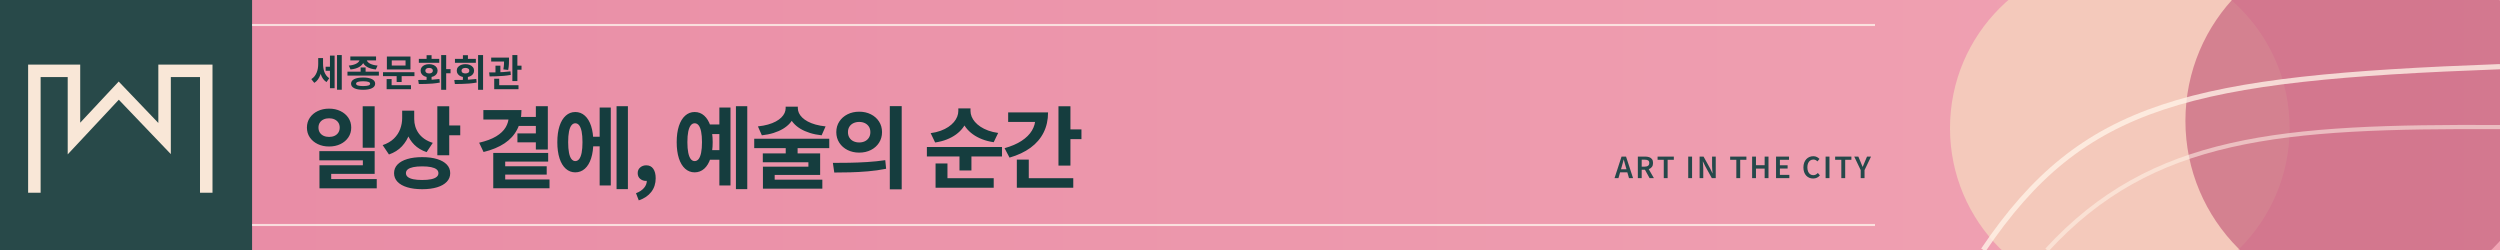
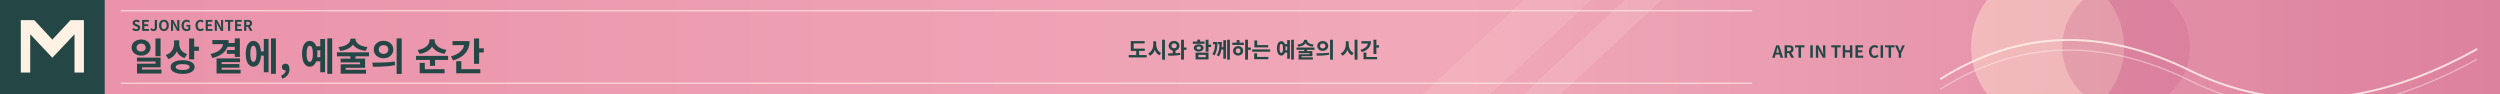
- <svg xmlns="http://www.w3.org/2000/svg" width="2400" height="240" viewBox="0 0 2400 240" role="img" aria-labelledby="title description">
+ <svg xmlns="http://www.w3.org/2000/svg" width="3724" height="140" viewBox="0 0 3724 140" role="img" aria-labelledby="title description">
  <defs>
    <linearGradient id="pink" x1="0" y1="0" x2="1" y2="0">
-       <stop offset="0" stop-color="#e88aa4" />
-       <stop offset="1" stop-color="#f1a5b4" />
+       <stop offset="0" stop-color="#e991a9" />
+       <stop offset=".58" stop-color="#f1a9b9" />
+       <stop offset="1" stop-color="#dc819e" />
    </linearGradient>
-     <clipPath id="frame">
-       <rect width="2400" height="240" />
+     <clipPath id="boundary">
+       <rect width="3724" height="140" />
    </clipPath>
  </defs>
-   <g clip-path="url(#frame)">
-     <rect width="2400" height="240" fill="url(#pink)" />
-     <rect x="0" y="0" width="242" height="240" fill="#284949" />
-     <path d="M33 179 V68 H71 V133 L114 87 L158 133 V68 H198 V179" fill="none" stroke="#f9e7d7" stroke-width="12" stroke-linecap="square" />
-     <circle cx="2035" cy="123" r="163" fill="#f5d1bd" fill-opacity="0.82" />
-     <circle cx="2271" cy="116" r="173" fill="#c96882" fill-opacity="0.74" />
-     <path d="M1904 240 C2000 98 2102 75 2400 64" fill="none" stroke="#fff3e8" stroke-opacity="0.78" stroke-width="5" />
-     <path d="M1965 240 C2066 130 2190 121 2400 122" fill="none" stroke="#fff3e8" stroke-opacity="0.55" stroke-width="4" />
-     <path d="M242 24 H1800 M242 216 H1800" stroke="#fff6ee" stroke-opacity="0.75" stroke-width="2" />
-     <g fill="#153d3e">
-       <path d="M405.44 526.022H558.878V418.019H405.44ZM207.938 757.201H309.26V601.742Q309.26 523.142 298.001 447.151Q286.741 371.161 262.201 304.12Q237.661 237.08 198.271 183.379Q158.881 129.679 103.401 95.878L23.239 195.761Q74.599 226.781 109.869 271.742Q145.139 316.702 166.949 370.712Q188.758 424.722 198.348 483.562Q207.938 542.402 207.938 601.742ZM236.679 757.201H336.441V607.983Q336.441 551.302 344.751 495.182Q353.061 439.062 371.92 387.942Q390.78 336.822 422.43 293.922Q454.08 251.022 501.54 220.221L429.398 116.438Q374.698 150.239 337.368 202.829Q300.038 255.42 277.948 320.96Q255.858 386.501 246.268 459.771Q236.679 533.042 236.679 607.983ZM709.498 837.841H836.101V-88.061H709.498ZM521.137 823.201H645.181V-46.861H521.137ZM1339.076 505.78H1471.7V339.68H1339.076ZM988.057 394.101H1825.619V289.219H988.057ZM1404.998 238.46Q1555.918 238.46 1641.158 195.67Q1726.399 152.88 1726.399 74.08Q1726.399 -3.941 1641.158 -46.341Q1555.918 -88.741 1404.998 -88.741Q1254.077 -88.741 1168.837 -46.341Q1083.597 -3.941 1083.597 74.08Q1083.597 152.88 1168.837 195.67Q1254.077 238.46 1404.998 238.46ZM1404.998 138.478Q1311.519 138.478 1264.76 122.858Q1218.001 107.239 1218.001 74.08Q1218.001 40.92 1264.76 25.691Q1311.519 10.462 1404.998 10.462Q1498.477 10.462 1545.236 25.691Q1591.995 40.92 1591.995 74.08Q1591.995 107.239 1545.236 122.858Q1498.477 138.478 1404.998 138.478ZM1315.675 750.1H1433.598V727.68Q1433.598 685.8 1418.619 647.91Q1403.639 610.02 1374.049 577.51Q1344.459 545.0 1300.629 519.21Q1256.8 493.42 1198.879 476.69Q1140.959 459.959 1069.538 452.959L1023.556 557.402Q1084.737 562.402 1132.137 574.512Q1179.538 586.622 1214.177 603.782Q1248.817 620.942 1271.166 641.592Q1293.516 662.242 1304.595 684.321Q1315.675 706.401 1315.675 727.68ZM1380.517 750.1H1498.221V727.68Q1498.221 705.841 1508.91 683.651Q1519.6 661.462 1542.059 641.202Q1564.519 620.942 1599.438 603.782Q1634.358 586.622 1681.868 574.512Q1729.378 562.402 1790.339 557.402L1744.358 452.959Q1672.937 459.959 1615.127 476.69Q1557.316 493.42 1513.486 518.82Q1469.656 544.22 1440.066 576.84Q1410.477 609.46 1395.497 647.63Q1380.517 685.8 1380.517 727.68ZM1064.397 799.081H1750.498V694.418H1064.397ZM1935.615 380.201H2774.056V274.538H1935.615ZM2299.554 313.839H2432.958V118.58H2299.554ZM2038.935 798.861H2667.836V454.039H2038.935ZM2536.773 694.978H2169.218V558.702H2536.773ZM2032.574 33.802H2681.716V-72.641H2032.574ZM2032.574 196.64H2165.418V-1.599H2032.574ZM3098.051 289.12H3230.895V139.66H3098.051ZM3486.992 837.061H3620.396V-88.841H3486.992ZM3573.834 461.441H3737.034V351.878H3573.834ZM2890.193 65.278 2874.173 172.941Q2954.613 172.941 3050.163 174.051Q3145.712 175.161 3246.152 180.881Q3346.592 186.601 3440.372 199.041L3450.393 103.398Q3353.393 85.058 3253.563 76.778Q3153.733 68.498 3061.183 66.888Q2968.633 65.278 2890.193 65.278ZM2891.293 735.661H3435.873V631.559H2891.293ZM3164.753 594.76Q3230.993 594.76 3282.233 572.81Q3333.474 550.86 3362.374 512.13Q3391.274 473.399 3391.274 421.059Q3391.274 369.719 3362.374 330.209Q3333.474 290.699 3282.233 268.859Q3230.993 247.019 3164.753 247.019Q3098.513 247.019 3047.273 268.859Q2996.032 290.699 2967.242 330.209Q2938.452 369.719 2938.452 421.059Q2938.452 473.399 2967.242 512.13Q2996.032 550.86 3047.273 572.81Q3098.513 594.76 3164.753 594.76ZM3164.753 494.777Q3119.174 494.777 3091.785 475.608Q3064.396 456.438 3064.396 421.059Q3064.396 385.12 3091.785 366.061Q3119.174 347.001 3164.753 347.001Q3210.332 347.001 3237.721 366.061Q3265.11 385.12 3265.11 421.059Q3265.11 456.438 3237.721 475.608Q3210.332 494.777 3164.753 494.777ZM3098.051 832.821H3230.895V657.579H3098.051ZM4066.369 274.499H4199.432V124.159H4066.369ZM4471.309 837.061H4604.153V-88.841H4471.309ZM3852.191 65.278 3836.61 172.941Q3920.49 173.161 4019.54 174.271Q4118.59 175.381 4222.7 181.101Q4326.81 186.821 4423.81 199.601L4433.05 103.958Q4332.27 85.838 4229.83 77.668Q4127.39 69.498 4031.121 67.388Q3934.851 65.278 3852.191 65.278ZM3854.27 735.221H4411.651V631.119H3854.27ZM4132.851 594.76Q4201.091 594.76 4253.221 572.81Q4305.351 550.86 4334.751 512.13Q4364.152 473.399 4364.152 421.059Q4364.152 369.719 4334.751 330.209Q4305.351 290.699 4253.221 268.859Q4201.091 247.019 4132.851 247.019Q4065.61 247.019 4013.37 268.859Q3961.13 290.699 3931.84 330.209Q3902.55 369.719 3902.55 421.059Q3902.55 473.399 3931.84 512.13Q3961.13 550.86 4013.37 572.81Q4065.61 594.76 4132.851 594.76ZM4132.851 494.777Q4087.272 494.777 4058.272 475.608Q4029.273 456.438 4029.273 421.059Q4029.273 385.12 4058.272 366.061Q4087.272 347.001 4132.851 347.001Q4179.429 347.001 4208.319 366.061Q4237.208 385.12 4237.208 421.059Q4237.208 456.438 4208.319 475.608Q4179.429 494.777 4132.851 494.777ZM4066.369 833.821H4199.992V675.42H4066.369ZM4820.568 770.301H5216.767V663.858H4820.568ZM4934.886 554.22H5065.95V322.52H4934.886ZM5164.546 770.301H5295.61V712.02Q5295.61 663.44 5293 595.49Q5290.39 527.54 5273.73 440.22L5144.566 454.92Q5159.886 540.12 5162.216 602.17Q5164.546 664.22 5164.546 712.02ZM5385.307 837.841H5518.931V144.66H5385.307ZM5466.29 555.242H5629.489V446.459H5466.29ZM4901.107 33.802H5548.711V-72.641H4901.107ZM4901.107 206.1H5034.511V0.841H4901.107ZM4778.368 268.098 4766.128 373.981Q4846.348 373.981 4943.238 375.591Q5040.128 377.201 5141.188 383.701Q5242.248 390.201 5335.368 402.981L5343.828 308.119Q5247.928 290.999 5147.758 282.328Q5047.588 273.658 4952.978 271.268Q4858.368 268.878 4778.368 268.098Z" transform="translate(298 83) scale(0.036 -0.036)" aria-label="세종문화회관" />
-       <path d="M301.271 810.541Q372.56 810.541 428.3 783.421Q484.041 756.301 516.331 708.731Q548.621 661.161 548.621 598.652Q548.621 537.24 516.331 489.56Q484.041 441.88 428.3 414.87Q372.56 387.86 301.271 387.86Q231.08 387.86 174.949 414.87Q118.819 441.88 86.419 489.368Q54.019 536.856 54.019 598.7Q54.019 661.161 86.366 708.895Q118.714 756.629 174.897 783.585Q231.08 810.541 301.271 810.541ZM301.522 702.758Q267.601 702.758 240.811 690.619Q214.022 678.479 198.492 655.24Q182.962 632.0 182.962 599.09Q182.962 566.181 198.492 542.661Q214.022 519.142 240.665 507.002Q267.308 494.863 301.564 494.863Q335.819 494.863 362.328 507.002Q388.838 519.142 404.368 542.661Q419.897 566.181 419.897 599.09Q419.897 632.0 404.368 655.24Q388.838 678.479 362.141 690.619Q335.443 702.758 301.522 702.758ZM676.598 837.061H810.221V374.061H676.598ZM192.699 336.321H810.221V82.679H324.983V-29.74H194.139V178.541H678.378V233.779H192.699ZM194.139 24.582H833.401V-78.741H194.139ZM1117.226 787.601H1226.349V705.101Q1226.349 613.741 1198.98 532.37Q1171.61 451.0 1114.66 390.08Q1057.71 329.159 969.749 298.819L899.487 403.262Q977.208 429.602 1025.137 476.492Q1073.067 523.382 1095.147 582.982Q1117.226 642.582 1117.226 705.101ZM1144.407 787.601H1251.75V692.621Q1251.75 651.201 1263.95 611.051Q1276.15 570.902 1301.069 535.802Q1325.989 500.702 1365.149 473.152Q1404.309 445.602 1459.009 428.602L1390.087 325.159Q1306.467 353.499 1252.137 408.13Q1197.807 462.76 1171.107 536.12Q1144.407 609.48 1144.407 692.621ZM1509.746 837.061H1642.59V290.181H1509.746ZM1606.289 623.062H1765.529V513.499H1606.289ZM1340.509 269.201Q1437.309 269.201 1507.219 247.801Q1577.129 226.401 1615.31 186.551Q1653.49 146.7 1653.49 90.12Q1653.49 34.32 1615.31 -5.81Q1577.129 -45.941 1507.219 -67.341Q1437.309 -88.741 1340.509 -88.741Q1244.708 -88.741 1173.908 -67.341Q1103.108 -45.941 1064.928 -5.81Q1026.747 34.32 1026.747 90.12Q1026.747 146.7 1064.928 186.551Q1103.108 226.401 1173.908 247.801Q1244.708 269.201 1340.509 269.201ZM1340.509 166.098Q1281.889 166.098 1241.49 157.729Q1201.09 149.359 1180.121 132.779Q1159.151 116.2 1159.151 90.12Q1159.151 64.821 1180.121 47.851Q1201.09 30.881 1241.49 22.512Q1281.889 14.142 1340.509 14.142Q1399.908 14.142 1440.027 22.512Q1480.147 30.881 1501.006 47.851Q1521.866 64.821 1521.866 90.12Q1521.866 116.2 1501.006 132.779Q1480.147 149.359 1440.027 157.729Q1399.908 166.098 1340.509 166.098ZM2413.025 717.962H2630.103V617.2H2413.025ZM2403.805 534.482H2621.983V434.499H2403.805ZM2133.964 316.081H2746.927V219.219H2267.368V-28.74H2133.964ZM2133.964 19.902H2762.027V-77.961H2133.964ZM2225.067 167.201H2730.687V74.019H2225.067ZM2609.523 837.841H2743.147V353.861H2609.523ZM2307.082 794.682H2448.946Q2448.946 671.961 2401.516 579.051Q2354.086 486.14 2259.976 423.36Q2165.866 360.58 2025.825 326.36L1976.504 430.243Q2093.384 457.003 2166.223 501.022Q2239.063 545.042 2273.072 602.761Q2307.082 660.48 2307.082 726.619ZM2023.624 794.682H2399.064V689.239H2023.624ZM3211.473 496.902H3363.812V389.679H3211.473ZM3510.451 837.841H3637.055V-88.061H3510.451ZM3321.731 823.201H3445.994V-46.861H3321.731ZM3049.649 772.902Q3111.053 772.902 3156.453 732.221Q3201.854 691.541 3226.414 616.181Q3250.974 540.821 3250.974 436.22Q3250.974 331.619 3226.414 255.869Q3201.854 180.119 3156.349 139.719Q3110.844 99.318 3049.44 99.318Q2989.133 99.318 2943.733 139.719Q2898.333 180.119 2873.773 255.869Q2849.213 331.619 2849.213 436.22Q2849.213 540.821 2873.773 616.181Q2898.333 691.541 2943.837 732.221Q2989.342 772.902 3049.649 772.902ZM3049.816 647.178Q3024.874 647.178 3006.755 623.988Q2988.635 600.799 2979.385 554.169Q2970.136 507.54 2970.136 436.251Q2970.136 365.9 2979.385 318.771Q2988.635 271.641 3006.755 248.342Q3024.874 225.042 3049.816 225.042Q3075.312 225.042 3093.432 248.342Q3111.551 271.641 3120.801 318.771Q3130.05 365.9 3130.05 436.251Q3130.05 507.54 3120.801 554.169Q3111.551 600.799 3093.432 623.988Q3075.312 647.178 3049.816 647.178ZM3758.383 -213.582 3727.442 -133.54Q3785.843 -111.2 3817.313 -73.97Q3848.783 -36.74 3848.003 7.36L3843.144 111.822L3894.964 25.041Q3883.284 14.041 3868.824 8.98Q3854.364 3.92 3838.124 3.92Q3802.403 3.92 3774.412 26.621Q3746.422 49.321 3746.422 90.942Q3746.422 130.443 3774.522 154.203Q3802.623 177.964 3842.024 177.964Q3892.885 177.964 3920.035 139.463Q3947.186 100.962 3947.186 33.081Q3947.186 -54.9 3898.185 -118.901Q3849.184 -182.902 3758.383 -213.582ZM4541.518 633.702H4696.057V526.479H4541.518ZM4541.518 347.081H4696.057V239.858H4541.518ZM4842.916 837.841H4969.52V-88.061H4842.916ZM4658.096 823.201H4782.359V-46.861H4658.096ZM4382.115 772.902Q4443.518 772.902 4488.919 732.221Q4534.319 691.541 4558.879 616.181Q4583.439 540.821 4583.439 436.22Q4583.439 331.619 4558.879 255.869Q4534.319 180.119 4488.814 139.719Q4443.309 99.318 4381.905 99.318Q4321.598 99.318 4276.198 139.719Q4230.798 180.119 4206.238 255.869Q4181.678 331.619 4181.678 436.22Q4181.678 540.821 4206.238 616.181Q4230.798 691.541 4276.302 732.221Q4321.807 772.902 4382.115 772.902ZM4382.273 647.178Q4356.559 647.178 4338.44 623.988Q4320.32 600.799 4310.681 554.169Q4301.041 507.54 4301.041 436.251Q4301.041 365.9 4310.681 318.771Q4320.32 271.641 4338.44 248.342Q4356.559 225.042 4382.273 225.042Q4408.558 225.042 4426.677 248.342Q4444.796 271.641 4454.436 318.771Q4464.076 365.9 4464.076 436.251Q4464.076 507.54 4454.436 554.169Q4444.796 600.799 4426.677 623.988Q4408.558 647.178 4382.273 647.178ZM5397.985 832.281H5510.448V815.262Q5510.448 768.482 5494.078 726.692Q5477.709 684.902 5446.339 649.161Q5414.969 613.421 5368.969 585.681Q5322.969 557.941 5263.379 539.26Q5203.788 520.58 5132.367 512.8L5088.386 612.343Q5150.907 618.903 5200.757 632.963Q5250.607 647.023 5287.697 667.023Q5324.787 687.023 5349.416 711.293Q5374.046 735.563 5386.015 762.043Q5397.985 788.522 5397.985 815.262ZM5421.706 832.281H5533.949V815.262Q5533.949 788.522 5546.029 762.043Q5558.108 735.563 5582.738 711.293Q5607.367 687.023 5644.457 667.023Q5681.547 647.023 5731.397 632.963Q5781.247 618.903 5843.768 612.343L5799.567 512.8Q5728.146 520.58 5668.665 539.26Q5609.185 557.941 5563.075 585.681Q5516.965 613.421 5485.705 649.161Q5454.445 684.902 5438.076 726.692Q5421.706 768.482 5421.706 815.262ZM5398.765 393.179H5531.389V264.12H5398.765ZM5047.186 474.922H5884.748V370.039H5047.186ZM5142.946 310.541H5782.988V70.459H5275.45V-9.599H5144.386V162.641H5651.924V211.899H5142.946ZM5144.386 17.562H5807.528V-82.641H5144.386ZM6219.035 776.421Q6291.715 776.421 6349.455 747.241Q6407.196 718.061 6440.486 666.541Q6473.776 615.02 6473.776 548.0Q6473.776 481.98 6440.486 429.959Q6407.196 377.939 6349.455 348.759Q6291.715 319.579 6219.035 319.579Q6146.355 319.579 6088.505 348.759Q6030.654 377.939 5996.974 429.959Q5963.294 481.98 5963.294 548.0Q5963.294 615.02 5996.974 666.541Q6030.654 718.061 6088.505 747.241Q6146.355 776.421 6219.035 776.421ZM6219.035 662.178Q6183.656 662.178 6155.146 648.758Q6126.637 635.339 6110.107 609.819Q6093.578 584.3 6093.578 548.0Q6093.578 511.92 6110.107 485.901Q6126.637 459.881 6155.146 446.462Q6183.656 433.042 6219.035 433.042Q6254.414 433.042 6282.424 446.462Q6310.433 459.881 6326.963 485.901Q6343.492 511.92 6343.492 548.0Q6343.492 584.3 6326.963 609.819Q6310.433 635.339 6282.424 648.758Q6254.414 662.178 6219.035 662.178ZM6560.594 838.621H6693.437V-90.401H6560.594ZM5940.695 97.318 5925.115 204.981Q6006.774 204.981 6105.214 206.481Q6203.654 207.981 6308.094 214.481Q6412.534 220.981 6509.974 235.421L6519.434 139.219Q6419.555 119.438 6316.395 110.658Q6213.235 101.878 6117.185 99.598Q6021.135 97.318 5940.695 97.318ZM7325.45 813.501H7439.473V784.142Q7439.473 733.242 7423.604 685.831Q7407.734 638.421 7376.584 596.951Q7345.434 555.48 7300.044 522.4Q7254.654 489.32 7196.174 466.19Q7137.693 443.059 7066.712 432.719L7016.611 536.942Q7078.132 545.282 7127.762 563.402Q7177.392 581.522 7214.262 606.363Q7251.132 631.203 7275.931 660.423Q7300.731 689.643 7313.091 721.462Q7325.45 753.282 7325.45 784.142ZM7347.611 813.501H7461.414V784.142Q7461.414 753.502 7473.884 722.182Q7486.353 690.863 7511.263 662.033Q7536.172 633.203 7573.042 608.643Q7609.912 584.083 7659.542 565.852Q7709.172 547.622 7770.253 539.282L7720.372 435.839Q7649.391 446.179 7591.02 469.03Q7532.65 491.88 7487.26 524.68Q7441.87 557.48 7410.61 598.561Q7379.35 639.641 7363.481 686.551Q7347.611 733.462 7347.611 784.142ZM6974.431 382.201H7812.873V276.538H6974.431ZM7338.371 315.839H7471.774V120.58H7338.371ZM7071.391 33.802H7720.533V-72.641H7071.391ZM7071.391 198.64H7204.235V0.401H7071.391ZM8443.338 837.061H8576.962V174.941H8443.338ZM8539.561 579.042H8699.901V470.259H8539.561ZM8185.497 768.401H8327.141Q8327.141 642.46 8277.151 543.27Q8227.161 444.08 8131.321 373.91Q8035.481 303.74 7897.101 263.86L7841.539 369.302Q7954.979 400.722 8031.609 450.962Q8108.238 501.201 8146.868 565.31Q8185.497 629.42 8185.497 702.899ZM7881.779 768.401H8256.999V661.958H7881.779ZM7978.539 33.802H8608.581V-72.641H7978.539ZM7978.539 241.941H8111.943V-13.76H7978.539Z" transform="translate(290 174) scale(0.086 -0.086)" aria-label="일상 곁에, 예술의 순간" />
+   <g clip-path="url(#boundary)">
+     <rect width="3724" height="140" fill="url(#pink)" />
+     <rect width="156" height="140" fill="#244745" />
+     <path d="M31 108V30h20l27 29 27-29h20v78h-14V51L78 86 45 51v57z" fill="#fff2e5" />
+     <path d="M180 16h2430M180 124h2430" stroke="#fff4ec" stroke-opacity=".65" stroke-width="2" />
+     <path d="M2270 0h100l-150 140h-100z" fill="#fff0e7" opacity=".12" />
+     <path d="M2420 0h55l-150 140h-55z" fill="#fff0e7" opacity=".14" />
+     <circle cx="3050" cy="70" r="114" fill="#ffe2cc" opacity=".48" />
+     <circle cx="3167" cy="70" r="95" fill="#cb698f" opacity=".35" />
+     <path d="M2890 118Q3065 8 3262 105T3690 73" fill="none" stroke="#fff4ec" stroke-opacity=".8" stroke-width="3" />
+     <path d="M2890 133Q3065 23 3262 120T3690 88" fill="none" stroke="#fff4ec" stroke-opacity=".44" stroke-width="2" />
+     <g fill="#244745" aria-label="SEJONG CENTER">
+       <path d="M312.161 -13.78Q237.621 -13.78 166.98 14.1Q96.34 41.98 42.08 93.88L127.142 195.543Q166.362 158.903 216.512 136.473Q266.661 114.043 315.281 114.043Q373.42 114.043 403.079 137.153Q432.738 160.262 432.738 198.621Q432.738 226.56 418.528 243.47Q404.318 260.379 379.389 273.029Q354.459 285.679 321.359 299.339L222.839 341.538Q185.599 357.098 151.099 382.779Q116.599 408.459 94.549 447.249Q72.499 486.039 72.499 539.819Q72.499 600.619 105.349 648.98Q138.2 697.34 196.01 725.58Q253.821 753.821 328.421 753.821Q393.641 753.821 454.672 729.101Q515.702 704.381 560.742 658.46L486.26 565.598Q450.58 594.917 412.821 610.847Q375.061 626.777 328.421 626.777Q279.722 626.777 251.273 606.158Q222.823 585.538 222.823 549.279Q222.823 523 238.753 505.81Q254.683 488.621 280.783 476.411Q306.883 464.201 338.123 451.421L435.083 411.562Q479.983 393.562 513.423 366.551Q546.863 339.541 565.242 301.701Q583.622 263.861 583.622 210.201Q583.622 149.741 551.332 98.831Q519.042 47.92 458.292 17.07Q397.541 -13.78 312.161 -13.78Z" transform="translate(196.00 46) scale(0.022 -0.022)" />
+       <path d="M91.279 0V740.821H545.242V617.337H239.043V446.122H498.382V321.858H239.043V124.263H556.242V0Z" transform="translate(209.73 46) scale(0.022 -0.022)" />
+       <path d="M252.201 -13.78Q171.58 -13.78 115.88 18.68Q60.179 51.14 22.819 115.961L124.022 191.123Q145.781 150.923 174.041 132.483Q202.301 114.043 233.7 114.043Q283.42 114.043 308.229 144.063Q333.039 174.083 333.039 250.822V740.821H481.023V238.802Q481.023 169.321 457.003 111.901Q432.983 54.48 382.392 20.35Q331.802 -13.78 252.201 -13.78Z" transform="translate(223.26 46) scale(0.022 -0.022)" />
+       <path d="M385.081 -13.78Q287.381 -13.78 212.69 32.83Q138 79.44 96.1 166.39Q54.2 253.34 54.2 373.58Q54.2 494.041 96.1 579.101Q138 664.161 212.69 708.991Q287.381 753.821 385.081 753.821Q483.562 753.821 557.862 708.601Q632.162 663.381 674.062 578.711Q715.962 494.041 715.962 373.58Q715.962 253.34 674.062 166.39Q632.162 79.44 557.862 32.83Q483.562 -13.78 385.081 -13.78ZM385.081 114.043Q440.24 114.043 480.58 146.013Q520.919 177.983 543.169 236.262Q565.418 294.541 565.418 373.58Q565.418 452.619 543.169 509.509Q520.919 566.398 480.58 596.588Q440.24 626.777 385.081 626.777Q330.142 626.777 289.693 596.588Q249.243 566.398 227.384 509.509Q205.524 452.619 205.524 373.58Q205.524 294.541 227.384 236.262Q249.243 177.983 289.693 146.013Q330.142 114.043 385.081 114.043Z" transform="translate(235.75 46) scale(0.022 -0.022)" />
+       <path d="M91.279 0V740.821H241.823L456.52 345.986L531.719 185.825H536.719Q530.599 243.505 523.639 312.726Q516.679 381.947 516.679 445.427V740.821H657.203V0H506.438L292.742 396.395L217.543 554.996H212.763Q217.883 495.415 224.733 428.305Q231.583 361.194 231.583 296.713V0Z" transform="translate(252.69 46) scale(0.022 -0.022)" />
+       <path d="M409.342 -13.78Q308.761 -13.78 228.451 30.1Q148.14 73.98 101.17 158.98Q54.2 243.98 54.2 367.34Q54.2 458.8 81.77 530.53Q109.34 602.26 157.97 652.041Q206.601 701.821 270.841 727.821Q335.081 753.821 409.421 753.821Q489.441 753.821 545.692 724.651Q601.942 695.48 637.742 659.24L559.36 564.818Q531.36 591.137 497.771 608.957Q464.181 626.777 414.101 626.777Q352.282 626.777 305.383 596.198Q258.483 565.618 232.004 508.729Q205.524 451.839 205.524 372.02Q205.524 291.421 230.224 233.532Q254.923 175.643 303.723 144.843Q352.522 114.043 424.822 114.043Q451.861 114.043 476.8 121.353Q501.74 128.663 517.039 141.622V287.579H385.621V408.722H649.643V75.02Q611.742 38.24 548.772 12.23Q485.802 -13.78 409.342 -13.78Z" transform="translate(269.17 46) scale(0.022 -0.022)" />
+       <path d="M392.421 -13.78Q322.301 -13.78 261.061 10.77Q199.821 35.32 153.19 84.15Q106.56 132.98 80.38 204.04Q54.2 275.1 54.2 367.34Q54.2 458.8 81.27 530.53Q108.34 602.26 155.75 652.041Q203.161 701.821 265.511 727.821Q327.861 753.821 398.421 753.821Q469.221 753.821 524.412 725.37Q579.602 696.92 615.402 659.24L537.8 564.818Q509.58 592.577 476.381 609.677Q443.181 626.777 400.761 626.777Q345.062 626.777 300.663 596.198Q256.263 565.618 230.894 508.729Q205.524 451.839 205.524 372.02Q205.524 291.421 229.334 233.532Q253.143 175.643 296.543 144.843Q339.942 114.043 398.321 114.043Q445.961 114.043 483.551 134.703Q521.14 155.363 550.44 187.323L628.822 94.68Q583.142 41.22 524.062 13.72Q464.981 -13.78 392.421 -13.78Z" transform="translate(289.94 46) scale(0.022 -0.022)" />
+       <path d="M91.279 0V740.821H545.242V617.337H239.043V446.122H498.382V321.858H239.043V124.263H556.242V0Z" transform="translate(304.37 46) scale(0.022 -0.022)" />
+       <path d="M91.279 0V740.821H241.823L456.52 345.986L531.719 185.825H536.719Q530.599 243.505 523.639 312.726Q516.679 381.947 516.679 445.427V740.821H657.203V0H506.438L292.742 396.395L217.543 554.996H212.763Q217.883 495.415 224.733 428.305Q231.583 361.194 231.583 296.713V0Z" transform="translate(317.90 46) scale(0.022 -0.022)" />
+       <path d="M238.139 0V617.337H29.88V740.821H595.382V617.337H386.343V0Z" transform="translate(334.38 46) scale(0.022 -0.022)" />
+       <path d="M91.279 0V740.821H545.242V617.337H239.043V446.122H498.382V321.858H239.043V124.263H556.242V0Z" transform="translate(348.13 46) scale(0.022 -0.022)" />
+       <path d="M91.279 0V740.821H348.441Q426.682 740.821 489.712 720.26Q552.742 699.7 589.823 650.51Q626.903 601.32 626.903 516.379Q626.903 434.438 589.823 381.858Q552.742 329.278 489.712 304.438Q426.682 279.598 348.441 279.598H239.043V0ZM239.043 396.621H334.661Q406.58 396.621 444.48 426.98Q482.379 457.34 482.379 516.379Q482.379 576.418 444.48 599.608Q406.58 622.797 334.661 622.797H239.043ZM493.499 0 321.281 317.899 424.903 410.042 658.964 0Z" transform="translate(361.66 46) scale(0.022 -0.022)" />
    </g>
-     <path d="M-1.731 0.0 238.508 738.731H392.786L633.355 0.0H494.188L382.051 392.787Q364.411 452.087 348.096 513.932Q331.781 575.777 315.132 636.407H311.132Q295.822 575.107 279.007 513.597Q262.193 452.087 245.223 392.787L132.426 0.0ZM140.421 199.706V302.731H488.543V199.706ZM797.348 0.0V738.731H1046.591Q1123.951 738.731 1185.497 718.391Q1247.042 698.051 1282.913 650.015Q1318.783 601.98 1318.783 519.569Q1318.783 440.158 1282.913 388.787Q1247.042 337.417 1185.497 312.907Q1123.951 288.396 1046.591 288.396H929.494V0.0ZM929.494 393.431H1032.921Q1108.799 393.431 1148.898 425.221Q1188.997 457.01 1188.997 519.569Q1188.997 583.127 1148.898 607.912Q1108.799 632.696 1032.921 632.696H929.494ZM1199.677 0.0 1021.85 322.848 1116.783 402.563 1347.874 0.0ZM1686.066 0.0V628.006H1474.177V738.731H2031.43V628.006H1818.872V0.0ZM2524.633 0.0V738.731H2656.779V0.0ZM2915.062 0.0V738.731H3049.878L3279.422 324.978L3355.722 167.237H3360.722Q3355.042 224.258 3348.851 290.839Q3342.661 357.42 3342.661 419.141V738.731H3468.447V0.0H3333.301L3104.757 415.093L3028.457 571.493H3023.787Q3028.467 513.123 3034.492 448.707Q3040.518 384.291 3040.518 321.57V0.0ZM4174.208 0.0V628.006H3962.32V738.731H4519.573V628.006H4307.015V0.0ZM4715.348 0.0V738.731H4847.494V442.193H5144.957V738.731H5276.763V0.0H5144.957V327.447H4847.494V0.0ZM5535.776 0.0V738.731H5980.72V628.006H5667.922V440.182H5932.43V328.787H5667.922V111.395H5991.72V0.0ZM6806.846 -13.67Q6737.166 -13.67 6676.805 11.155Q6616.445 35.98 6570.75 84.975Q6525.054 133.97 6499.534 204.81Q6474.014 275.65 6474.014 367.01Q6474.014 457.7 6500.369 529.046Q6526.724 600.391 6573.09 650.061Q6619.455 699.731 6680.981 725.731Q6742.506 751.731 6812.846 751.731Q6882.546 751.731 6936.582 723.556Q6990.617 695.381 7025.318 658.36L6955.415 573.726Q6927.085 602.366 6892.785 620.016Q6858.486 637.666 6814.856 637.666Q6755.308 637.666 6708.709 605.546Q6662.109 573.427 6635.805 513.843Q6609.5 454.259 6609.5 371.03Q6609.5 287.132 6634.465 226.548Q6659.429 165.964 6705.028 133.515Q6750.627 101.065 6812.196 101.065Q6861.156 101.065 6899.79 122.055Q6938.425 143.045 6969.374 176.984L7039.947 94.02Q6994.927 41.33 6937.057 13.83Q6879.186 -13.67 6806.846 -13.67ZM7235.062 0.0V738.731H7367.208V0.0ZM7773.78 0.0V628.006H7561.891V738.731H8119.145V628.006H7906.586V0.0ZM8438.31 0.0V274.548L8216.289 738.731H8356.796L8436.284 550.294Q8452.933 508.954 8468.918 469.449Q8484.903 429.944 8502.883 387.263H8506.883Q8524.863 429.944 8541.677 469.449Q8558.492 508.954 8575.152 550.294L8654.97 738.731H8792.476L8569.786 274.548V0.0Z" transform="translate(1550 171) scale(0.028 -0.028)" fill="#25484a" aria-label="ART IN THE CITY" />
+     <g fill="#244745" aria-label="일상 곁에, 예술의 순간">
+       <path d="M301.271 810.541Q372.56 810.541 428.3 783.421Q484.041 756.301 516.331 708.731Q548.621 661.161 548.621 598.652Q548.621 537.24 516.331 489.56Q484.041 441.88 428.3 414.87Q372.56 387.86 301.271 387.86Q231.08 387.86 174.949 414.87Q118.819 441.88 86.419 489.368Q54.019 536.856 54.019 598.7Q54.019 661.161 86.366 708.895Q118.714 756.629 174.897 783.585Q231.08 810.541 301.271 810.541ZM301.522 702.758Q267.601 702.758 240.811 690.619Q214.022 678.479 198.492 655.24Q182.962 632 182.962 599.09Q182.962 566.181 198.492 542.661Q214.022 519.142 240.665 507.002Q267.308 494.863 301.564 494.863Q335.819 494.863 362.328 507.002Q388.838 519.142 404.368 542.661Q419.897 566.181 419.897 599.09Q419.897 632 404.368 655.24Q388.838 678.479 362.141 690.619Q335.443 702.758 301.522 702.758ZM676.598 837.061H810.221V374.061H676.598ZM192.699 336.321H810.221V82.679H324.983V-29.74H194.139V178.541H678.378V233.779H192.699ZM194.139 24.582H833.401V-78.741H194.139Z" transform="translate(193.00 105) scale(0.057 -0.057)" />
+       <path d="M243.738 787.601H352.861V705.101Q352.861 613.741 325.491 532.37Q298.122 451 241.172 390.08Q184.221 329.159 96.26 298.819L25.999 403.262Q103.719 429.602 151.649 476.492Q199.579 523.382 221.658 582.982Q243.738 642.582 243.738 705.101ZM270.919 787.601H378.262V692.621Q378.262 651.201 390.462 611.051Q402.661 570.902 427.581 535.802Q452.501 500.702 491.661 473.152Q530.821 445.602 585.521 428.602L516.599 325.159Q432.978 353.499 378.648 408.13Q324.318 462.76 297.619 536.12Q270.919 609.48 270.919 692.621ZM636.258 837.061H769.101V290.181H636.258ZM732.8 623.062H892.041V513.499H732.8ZM467.02 269.201Q563.821 269.201 633.731 247.801Q703.641 226.401 741.821 186.551Q780.001 146.7 780.001 90.12Q780.001 34.32 741.821 -5.81Q703.641 -45.941 633.731 -67.341Q563.821 -88.741 467.02 -88.741Q371.22 -88.741 300.42 -67.341Q229.619 -45.941 191.439 -5.81Q153.259 34.32 153.259 90.12Q153.259 146.7 191.439 186.551Q229.619 226.401 300.42 247.801Q371.22 269.201 467.02 269.201ZM467.02 166.098Q408.401 166.098 368.001 157.729Q327.602 149.359 306.632 132.779Q285.663 116.2 285.663 90.12Q285.663 64.821 306.632 47.851Q327.602 30.881 368.001 22.512Q408.401 14.142 467.02 14.142Q526.42 14.142 566.539 22.512Q606.658 30.881 627.518 47.851Q648.378 64.821 648.378 90.12Q648.378 116.2 627.518 132.779Q606.658 149.359 566.539 157.729Q526.42 166.098 467.02 166.098Z" transform="translate(245.44 105) scale(0.057 -0.057)" />
+       <path d="M485.56 717.962H702.638V617.2H485.56ZM476.34 534.482H694.518V434.499H476.34ZM206.499 316.081H819.462V219.219H339.903V-28.74H206.499ZM206.499 19.902H834.562V-77.961H206.499ZM297.602 167.201H803.221V74.019H297.602ZM682.058 837.841H815.682V353.861H682.058ZM379.616 794.682H521.48Q521.48 671.961 474.051 579.051Q426.621 486.14 332.511 423.36Q238.401 360.58 98.36 326.36L49.039 430.243Q165.919 457.003 238.758 501.022Q311.598 545.042 345.607 602.761Q379.616 660.48 379.616 726.619ZM96.159 794.682H471.599V689.239H96.159Z" transform="translate(310.82 105) scale(0.057 -0.057)" />
+       <path d="M410.52 496.902H562.858V389.679H410.52ZM709.498 837.841H836.101V-88.061H709.498ZM520.777 823.201H645.041V-46.861H520.777ZM248.696 772.902Q310.1 772.902 355.5 732.221Q400.9 691.541 425.46 616.181Q450.02 540.821 450.02 436.22Q450.02 331.619 425.46 255.869Q400.9 180.119 355.395 139.719Q309.891 99.318 248.487 99.318Q188.179 99.318 142.779 139.719Q97.379 180.119 72.819 255.869Q48.259 331.619 48.259 436.22Q48.259 540.821 72.819 616.181Q97.379 691.541 142.884 732.221Q188.389 772.902 248.696 772.902ZM248.863 647.178Q223.92 647.178 205.801 623.988Q187.682 600.799 178.432 554.169Q169.182 507.54 169.182 436.251Q169.182 365.9 178.432 318.771Q187.682 271.641 205.801 248.342Q223.92 225.042 248.863 225.042Q274.359 225.042 292.478 248.342Q310.598 271.641 319.847 318.771Q329.097 365.9 329.097 436.251Q329.097 507.54 319.847 554.169Q310.598 600.799 292.478 623.988Q274.359 647.178 248.863 647.178Z" transform="translate(363.26 105) scale(0.057 -0.057)" />
+       <path d="M83.941 -213.582 53 -133.54Q111.401 -111.2 142.871 -73.97Q174.342 -36.74 173.562 7.36L168.702 111.822L220.522 25.041Q208.842 14.041 194.382 8.98Q179.922 3.92 163.682 3.92Q127.961 3.92 99.97 26.621Q71.98 49.321 71.98 90.942Q71.98 130.443 100.08 154.203Q128.181 177.964 167.582 177.964Q218.443 177.964 245.593 139.463Q272.744 100.962 272.744 33.081Q272.744 -54.9 223.743 -118.901Q174.742 -182.902 83.941 -213.582Z" transform="translate(415.70 105) scale(0.057 -0.057)" />
+       <path d="M408.1 633.702H562.638V526.479H408.1ZM408.1 347.081H562.638V239.858H408.1ZM709.498 837.841H836.101V-88.061H709.498ZM524.677 823.201H648.941V-46.861H524.677ZM248.696 772.902Q310.1 772.902 355.5 732.221Q400.9 691.541 425.46 616.181Q450.02 540.821 450.02 436.22Q450.02 331.619 425.46 255.869Q400.9 180.119 355.395 139.719Q309.891 99.318 248.487 99.318Q188.179 99.318 142.779 139.719Q97.379 180.119 72.819 255.869Q48.259 331.619 48.259 436.22Q48.259 540.821 72.819 616.181Q97.379 691.541 142.884 732.221Q188.389 772.902 248.696 772.902ZM248.854 647.178Q223.14 647.178 205.021 623.988Q186.902 600.799 177.262 554.169Q167.622 507.54 167.622 436.251Q167.622 365.9 177.262 318.771Q186.902 271.641 205.021 248.342Q223.14 225.042 248.854 225.042Q275.139 225.042 293.258 248.342Q311.378 271.641 321.017 318.771Q330.657 365.9 330.657 436.251Q330.657 507.54 321.017 554.169Q311.378 600.799 293.258 623.988Q275.139 647.178 248.854 647.178Z" transform="translate(447.16 105) scale(0.057 -0.057)" />
+       <path d="M391.078 832.281H503.541V815.262Q503.541 768.482 487.172 726.692Q470.802 684.902 439.432 649.161Q408.062 613.421 362.062 585.681Q316.062 557.941 256.472 539.26Q196.881 520.58 125.46 512.8L81.479 612.343Q144 618.903 193.85 632.963Q243.7 647.023 280.79 667.023Q317.88 687.023 342.509 711.293Q367.139 735.563 379.109 762.043Q391.078 788.522 391.078 815.262ZM414.799 832.281H527.042V815.262Q527.042 788.522 539.122 762.043Q551.201 735.563 575.831 711.293Q600.46 687.023 637.55 667.023Q674.64 647.023 724.49 632.963Q774.34 618.903 836.861 612.343L792.66 512.8Q721.239 520.58 661.758 539.26Q602.278 557.941 556.168 585.681Q510.058 613.421 478.798 649.161Q447.538 684.902 431.169 726.692Q414.799 768.482 414.799 815.262ZM391.858 393.179H524.482V264.12H391.858ZM40.279 474.922H877.841V370.039H40.279ZM136.039 310.541H776.081V70.459H268.543V-9.599H137.479V162.641H645.017V211.899H136.039ZM137.479 17.562H800.621V-82.641H137.479Z" transform="translate(499.60 105) scale(0.057 -0.057)" />
+       <path d="M338.64 776.421Q411.32 776.421 469.06 747.241Q526.8 718.061 560.09 666.541Q593.381 615.02 593.381 548Q593.381 481.98 560.09 429.959Q526.8 377.939 469.06 348.759Q411.32 319.579 338.64 319.579Q265.959 319.579 208.109 348.759Q150.259 377.939 116.579 429.959Q82.899 481.98 82.899 548Q82.899 615.02 116.579 666.541Q150.259 718.061 208.109 747.241Q265.959 776.421 338.64 776.421ZM338.64 662.178Q303.26 662.178 274.751 648.758Q246.242 635.339 229.712 609.819Q213.182 584.3 213.182 548Q213.182 511.92 229.712 485.901Q246.242 459.881 274.751 446.462Q303.26 433.042 338.64 433.042Q374.019 433.042 402.028 446.462Q430.038 459.881 446.567 485.901Q463.097 511.92 463.097 548Q463.097 584.3 446.567 609.819Q430.038 635.339 402.028 648.758Q374.019 662.178 338.64 662.178ZM680.198 838.621H813.042V-90.401H680.198ZM60.3 97.318 44.719 204.981Q126.379 204.981 224.819 206.481Q323.259 207.981 427.699 214.481Q532.139 220.981 629.579 235.421L639.039 139.219Q539.159 119.438 435.999 110.658Q332.839 101.878 236.789 99.598Q140.74 97.318 60.3 97.318Z" transform="translate(552.04 105) scale(0.057 -0.057)" />
+       <path d="M391.078 813.501H505.101V784.142Q505.101 733.242 489.232 685.831Q473.362 638.421 442.212 596.951Q411.062 555.48 365.672 522.4Q320.282 489.32 261.802 466.19Q203.321 443.059 132.34 432.719L82.239 536.942Q143.76 545.282 193.39 563.402Q243.02 581.522 279.89 606.363Q316.76 631.203 341.559 660.423Q366.359 689.643 378.719 721.462Q391.078 753.282 391.078 784.142ZM413.239 813.501H527.042V784.142Q527.042 753.502 539.512 722.182Q551.981 690.863 576.891 662.033Q601.8 633.203 638.67 608.643Q675.54 584.083 725.17 565.852Q774.8 547.622 835.881 539.282L786 435.839Q715.019 446.179 656.648 469.03Q598.278 491.88 552.888 524.68Q507.498 557.48 476.238 598.561Q444.978 639.641 429.109 686.551Q413.239 733.462 413.239 784.142ZM40.059 382.201H878.501V276.538H40.059ZM403.999 315.839H537.402V120.58H403.999ZM137.019 33.802H786.161V-72.641H137.019ZM137.019 198.64H269.863V0.401H137.019Z" transform="translate(617.42 105) scale(0.057 -0.057)" />
+       <path d="M635.478 837.061H769.101V174.941H635.478ZM731.7 579.042H892.041V470.259H731.7ZM377.637 768.401H519.281Q519.281 642.46 469.291 543.27Q419.301 444.08 323.461 373.91Q227.621 303.74 89.24 263.86L33.679 369.302Q147.119 400.722 223.748 450.962Q300.378 501.201 339.007 565.31Q377.637 629.42 377.637 702.899ZM73.919 768.401H449.139V661.958H73.919ZM170.679 33.802H800.721V-72.641H170.679ZM170.679 241.941H304.083V-13.76H170.679Z" transform="translate(669.86 105) scale(0.057 -0.057)" />
+     </g>
+     <g fill="#244745" aria-label="도시와 함께하는 예술의 시간">
+       <path d="M138.579 424.562H789.641V318.339H138.579ZM41.059 124.221H879.501V15.438H41.059ZM392.638 376.34H525.262V89.401H392.638ZM138.579 774.001H782.541V667.559H271.423V378.58H138.579Z" transform="translate(1680.00 86) scale(0.032 -0.032)" />
+       <path d="M266.318 766.101H374.881V631.703Q374.881 542.083 359.182 459.472Q343.482 376.861 310.552 305.37Q277.622 233.88 227.552 179.569Q177.482 125.259 108.181 93.459L29.019 203.142Q89.52 229.602 134.19 274.392Q178.86 319.182 208.059 376.363Q237.259 433.543 251.789 499.003Q266.318 564.463 266.318 631.703ZM292.499 766.101H400.282V631.703Q400.282 567.023 414.032 505.123Q427.781 443.223 456.421 388.213Q485.061 333.203 528.671 290.802Q572.281 248.402 631.221 222.722L553.839 115.039Q486.658 145.839 437.368 198.15Q388.078 250.46 356.098 318.501Q324.119 386.541 308.309 466.482Q292.499 546.423 292.499 631.703ZM675.598 838.621H809.001V-90.401H675.598Z" transform="translate(1709.44 86) scale(0.032 -0.032)" />
+       <path d="M248.938 368.1H381.001V149.08H248.938ZM313.52 783.421Q385.2 783.421 442.05 754.241Q498.9 725.061 532.08 673.541Q565.26 622.02 565.26 555.78Q565.26 489.76 532.08 437.849Q498.9 385.939 442.05 356.759Q385.2 327.579 313.52 327.579Q241.839 327.579 184.879 356.759Q127.919 385.939 94.739 437.849Q61.559 489.76 61.559 555.78Q61.559 622.02 94.739 673.541Q127.919 725.061 184.879 754.241Q241.839 783.421 313.52 783.421ZM313.52 670.178Q278.36 670.178 250.741 656.758Q223.122 643.339 207.092 617.709Q191.062 592.08 191.062 555.78Q191.062 519.48 207.092 493.571Q223.122 467.661 250.741 454.132Q278.36 440.602 313.52 440.602Q348.679 440.602 376.188 454.132Q403.698 467.661 419.727 493.571Q435.757 519.48 435.757 555.78Q435.757 592.08 419.727 617.709Q403.698 643.339 376.188 656.758Q348.679 670.178 313.52 670.178ZM638.978 837.841H771.602V-88.061H638.978ZM730.501 475.122H893.7V364.999H730.501ZM46.86 95.538 30.839 202.981Q110.719 203.201 205.879 203.921Q301.039 204.641 399.979 209.971Q498.919 215.301 590.919 227.301L600.939 130.878Q504.599 112.978 406.439 105.478Q308.279 97.978 216.399 96.758Q124.52 95.538 46.86 95.538Z" transform="translate(1738.88 86) scale(0.032 -0.032)" />
+       <path d="M636.258 837.061H769.101V279.54H636.258ZM732.8 609.242H892.041V500.459H732.8ZM167.239 239.381H769.101V-78.741H167.239ZM639.378 134.718H298.083V26.142H639.378ZM40.599 754.802H585.44V649.919H40.599ZM313.3 622.24Q380.76 622.24 431.83 601.29Q482.9 580.34 511.91 542.61Q540.92 504.88 540.92 455.32Q540.92 405.76 511.91 368.14Q482.9 330.52 431.83 309.959Q380.76 289.399 313.3 289.399Q245.839 289.399 194.659 309.959Q143.479 330.52 114.469 368.14Q85.459 405.76 85.459 455.32Q85.459 504.88 114.469 542.61Q143.479 580.34 194.659 601.29Q245.839 622.24 313.3 622.24ZM313.3 523.818Q268.621 523.818 240.902 506.648Q213.182 489.479 213.182 455.123Q213.182 421.381 240.902 403.821Q268.621 386.262 313.473 386.262Q357.758 386.262 385.478 403.821Q413.197 421.381 413.197 455.123Q413.197 489.479 385.639 506.648Q358.081 523.818 313.3 523.818ZM246.598 843.721H379.441V697.56H246.598Z" transform="translate(1775.58 86) scale(0.032 -0.032)" />
+       <path d="M153.836 732.861H265.52Q265.52 644.66 260.08 561.559Q254.64 478.459 239.93 400.328Q225.22 322.198 198.63 248.968Q172.041 175.738 128.961 106.498L26.078 161.819Q67.378 225.839 92.297 289.219Q117.217 352.599 130.757 419.759Q144.297 486.919 149.067 561.499Q153.836 636.08 153.836 721.721ZM56.699 732.861H224.899V625.638H56.699ZM360.437 732.861H472.34Q472.34 641.86 467.84 553.819Q463.34 465.779 449.68 380.889Q436.02 295.999 408.541 215.899Q381.061 135.799 334.321 61.239L232.779 117.9Q268.078 173.24 291.388 229.22Q314.698 285.2 328.797 343.119Q342.897 401.039 349.557 461.419Q356.217 521.799 358.327 586.159Q360.437 650.52 360.437 720.161ZM293.399 732.861H435.839V625.638H293.399ZM717.638 837.061H844.242V-88.841H717.638ZM427.1 490.441H558.698V383.999H427.1ZM538.457 817.861H662.501V-47.201H538.457Z" transform="translate(1805.02 86) scale(0.032 -0.032)" />
+       <path d="M634.058 837.061H766.902V-88.841H634.058ZM736.841 476.122H900.041V365.999H736.841ZM36.059 700.661H575.54V594.999H36.059ZM308.009 542.46Q375.42 542.46 428.16 513.95Q480.9 485.44 511.58 436.09Q542.26 386.74 542.26 322.109Q542.26 257.479 511.58 207.629Q480.9 157.779 428.236 129.378Q375.573 100.978 307.619 100.978Q240.599 100.978 187.469 129.378Q134.339 157.779 103.548 207.629Q72.758 257.479 72.758 322.109Q72.758 386.74 103.548 436.09Q134.339 485.44 187.469 513.95Q240.599 542.46 308.009 542.46ZM307.619 434.457Q276.34 434.457 251.941 421.038Q227.541 407.618 213.622 382.598Q199.702 357.579 199.702 322.109Q199.702 286.64 213.622 261.23Q227.541 235.821 251.941 222.401Q276.34 208.981 307.619 208.981Q338.899 208.981 363.188 222.401Q387.478 235.821 401.397 261.23Q415.317 286.64 415.317 322.109Q415.317 357.579 401.397 382.598Q387.478 407.618 363.025 421.038Q338.572 434.457 307.619 434.457ZM240.258 822.26H373.881V660.161H240.258Z" transform="translate(1834.46 86) scale(0.032 -0.032)" />
+       <path d="M144.019 587.742H786.401V482.08H144.019ZM40.839 386.001H879.281V280.339H40.839ZM144.019 804.841H276.643V535.081H144.019ZM135.559 37.702H791.401V-68.741H135.559ZM135.559 206.88H268.962V9.421H135.559Z" transform="translate(1863.90 86) scale(0.032 -0.032)" />
+       <path d="M408.1 633.702H562.638V526.479H408.1ZM408.1 347.081H562.638V239.858H408.1ZM709.498 837.841H836.101V-88.061H709.498ZM524.677 823.201H648.941V-46.861H524.677ZM248.696 772.902Q310.1 772.902 355.5 732.221Q400.9 691.541 425.46 616.181Q450.02 540.821 450.02 436.22Q450.02 331.619 425.46 255.869Q400.9 180.119 355.395 139.719Q309.891 99.318 248.487 99.318Q188.179 99.318 142.779 139.719Q97.379 180.119 72.819 255.869Q48.259 331.619 48.259 436.22Q48.259 540.821 72.819 616.181Q97.379 691.541 142.884 732.221Q188.389 772.902 248.696 772.902ZM248.854 647.178Q223.14 647.178 205.021 623.988Q186.902 600.799 177.262 554.169Q167.622 507.54 167.622 436.251Q167.622 365.9 177.262 318.771Q186.902 271.641 205.021 248.342Q223.14 225.042 248.854 225.042Q275.139 225.042 293.258 248.342Q311.378 271.641 321.017 318.771Q330.657 365.9 330.657 436.251Q330.657 507.54 321.017 554.169Q311.378 600.799 293.258 623.988Q275.139 647.178 248.854 647.178Z" transform="translate(1900.61 86) scale(0.032 -0.032)" />
+       <path d="M391.078 832.281H503.541V815.262Q503.541 768.482 487.172 726.692Q470.802 684.902 439.432 649.161Q408.062 613.421 362.062 585.681Q316.062 557.941 256.472 539.26Q196.881 520.58 125.46 512.8L81.479 612.343Q144 618.903 193.85 632.963Q243.7 647.023 280.79 667.023Q317.88 687.023 342.509 711.293Q367.139 735.563 379.109 762.043Q391.078 788.522 391.078 815.262ZM414.799 832.281H527.042V815.262Q527.042 788.522 539.122 762.043Q551.201 735.563 575.831 711.293Q600.46 687.023 637.55 667.023Q674.64 647.023 724.49 632.963Q774.34 618.903 836.861 612.343L792.66 512.8Q721.239 520.58 661.758 539.26Q602.278 557.941 556.168 585.681Q510.058 613.421 478.798 649.161Q447.538 684.902 431.169 726.692Q414.799 768.482 414.799 815.262ZM391.858 393.179H524.482V264.12H391.858ZM40.279 474.922H877.841V370.039H40.279ZM136.039 310.541H776.081V70.459H268.543V-9.599H137.479V162.641H645.017V211.899H136.039ZM137.479 17.562H800.621V-82.641H137.479Z" transform="translate(1930.05 86) scale(0.032 -0.032)" />
+       <path d="M338.64 776.421Q411.32 776.421 469.06 747.241Q526.8 718.061 560.09 666.541Q593.381 615.02 593.381 548Q593.381 481.98 560.09 429.959Q526.8 377.939 469.06 348.759Q411.32 319.579 338.64 319.579Q265.959 319.579 208.109 348.759Q150.259 377.939 116.579 429.959Q82.899 481.98 82.899 548Q82.899 615.02 116.579 666.541Q150.259 718.061 208.109 747.241Q265.959 776.421 338.64 776.421ZM338.64 662.178Q303.26 662.178 274.751 648.758Q246.242 635.339 229.712 609.819Q213.182 584.3 213.182 548Q213.182 511.92 229.712 485.901Q246.242 459.881 274.751 446.462Q303.26 433.042 338.64 433.042Q374.019 433.042 402.028 446.462Q430.038 459.881 446.567 485.901Q463.097 511.92 463.097 548Q463.097 584.3 446.567 609.819Q430.038 635.339 402.028 648.758Q374.019 662.178 338.64 662.178ZM680.198 838.621H813.042V-90.401H680.198ZM60.3 97.318 44.719 204.981Q126.379 204.981 224.819 206.481Q323.259 207.981 427.699 214.481Q532.139 220.981 629.579 235.421L639.039 139.219Q539.159 119.438 435.999 110.658Q332.839 101.878 236.789 99.598Q140.74 97.318 60.3 97.318Z" transform="translate(1959.49 86) scale(0.032 -0.032)" />
+       <path d="M266.318 766.101H374.881V631.703Q374.881 542.083 359.182 459.472Q343.482 376.861 310.552 305.37Q277.622 233.88 227.552 179.569Q177.482 125.259 108.181 93.459L29.019 203.142Q89.52 229.602 134.19 274.392Q178.86 319.182 208.059 376.363Q237.259 433.543 251.789 499.003Q266.318 564.463 266.318 631.703ZM292.499 766.101H400.282V631.703Q400.282 567.023 414.032 505.123Q427.781 443.223 456.421 388.213Q485.061 333.203 528.671 290.802Q572.281 248.402 631.221 222.722L553.839 115.039Q486.658 145.839 437.368 198.15Q388.078 250.46 356.098 318.501Q324.119 386.541 308.309 466.482Q292.499 546.423 292.499 631.703ZM675.598 838.621H809.001V-90.401H675.598Z" transform="translate(1996.19 86) scale(0.032 -0.032)" />
+       <path d="M635.478 837.061H769.101V174.941H635.478ZM731.7 579.042H892.041V470.259H731.7ZM377.637 768.401H519.281Q519.281 642.46 469.291 543.27Q419.301 444.08 323.461 373.91Q227.621 303.74 89.24 263.86L33.679 369.302Q147.119 400.722 223.748 450.962Q300.378 501.201 339.007 565.31Q377.637 629.42 377.637 702.899ZM73.919 768.401H449.139V661.958H73.919ZM170.679 33.802H800.721V-72.641H170.679ZM170.679 241.941H304.083V-13.76H170.679Z" transform="translate(2025.63 86) scale(0.032 -0.032)" />
+     </g>
+     <g fill="#244745" aria-label="ART IN THE CITY">
+       <path d="M-3.821 0 233.339 740.821H407.524L644.903 0H489.459L383.7 385.858Q366.941 444.058 351.231 506.288Q335.521 568.518 319.421 627.938H315.421Q300.881 567.738 284.672 505.898Q268.462 444.058 252.482 385.858L146.284 0ZM143.281 190.137V304.821H495.362V190.137Z" transform="translate(2640.00 86) scale(0.025 -0.025)" />
+       <path d="M91.279 0V740.821H348.441Q426.682 740.821 489.712 720.26Q552.742 699.7 589.823 650.51Q626.903 601.32 626.903 516.379Q626.903 434.438 589.823 381.858Q552.742 329.278 489.712 304.438Q426.682 279.598 348.441 279.598H239.043V0ZM239.043 396.621H334.661Q406.58 396.621 444.48 426.98Q482.379 457.34 482.379 516.379Q482.379 576.418 444.48 599.608Q406.58 622.797 334.661 622.797H239.043ZM493.499 0 321.281 317.899 424.903 410.042 658.964 0Z" transform="translate(2656.03 86) scale(0.025 -0.025)" />
+       <path d="M238.139 0V617.337H29.88V740.821H595.382V617.337H386.343V0Z" transform="translate(2673.08 86) scale(0.025 -0.025)" />
+       <path d="M91.279 0V740.821H239.043V0Z" transform="translate(2694.38 86) scale(0.025 -0.025)" />
+       <path d="M91.279 0V740.821H241.823L456.52 345.986L531.719 185.825H536.719Q530.599 243.505 523.639 312.726Q516.679 381.947 516.679 445.427V740.821H657.203V0H506.438L292.742 396.395L217.543 554.996H212.763Q217.883 495.415 224.733 428.305Q231.583 361.194 231.583 296.713V0Z" transform="translate(2702.63 86) scale(0.025 -0.025)" />
+       <path d="M238.139 0V617.337H29.88V740.821H595.382V617.337H386.343V0Z" transform="translate(2727.03 86) scale(0.025 -0.025)" />
+       <path d="M91.279 0V740.821H239.043V448.462H519.019V740.821H666.223V0H519.019V320.298H239.043V0Z" transform="translate(2742.65 86) scale(0.025 -0.025)" />
+       <path d="M91.279 0V740.821H545.242V617.337H239.043V446.122H498.382V321.858H239.043V124.263H556.242V0Z" transform="translate(2761.58 86) scale(0.025 -0.025)" />
+       <path d="M392.421 -13.78Q322.301 -13.78 261.061 10.77Q199.821 35.32 153.19 84.15Q106.56 132.98 80.38 204.04Q54.2 275.1 54.2 367.34Q54.2 458.8 81.27 530.53Q108.34 602.26 155.75 652.041Q203.161 701.821 265.511 727.821Q327.861 753.821 398.421 753.821Q469.221 753.821 524.412 725.37Q579.602 696.92 615.402 659.24L537.8 564.818Q509.58 592.577 476.381 609.677Q443.181 626.777 400.761 626.777Q345.062 626.777 300.663 596.198Q256.263 565.618 230.894 508.729Q205.524 451.839 205.524 372.02Q205.524 291.421 229.334 233.532Q253.143 175.643 296.543 144.843Q339.942 114.043 398.321 114.043Q445.961 114.043 483.551 134.703Q521.14 155.363 550.44 187.323L628.822 94.68Q583.142 41.22 524.062 13.72Q464.981 -13.78 392.421 -13.78Z" transform="translate(2782.63 86) scale(0.025 -0.025)" />
+       <path d="M91.279 0V740.821H239.043V0Z" transform="translate(2799.03 86) scale(0.025 -0.025)" />
+       <path d="M238.139 0V617.337H29.88V740.821H595.382V617.337H386.343V0Z" transform="translate(2807.28 86) scale(0.025 -0.025)" />
+       <path d="M216.54 0V270.699L-6.14 740.821H150.864L224.522 559.863Q240.622 518.302 256.112 478.632Q271.602 438.962 288.922 395.842H292.922Q310.242 438.962 326.452 478.632Q342.661 518.302 359.101 559.863L432.98 740.821H586.984L363.524 270.699V0Z" transform="translate(2822.90 86) scale(0.025 -0.025)" />
+     </g>
  </g>
</svg>
